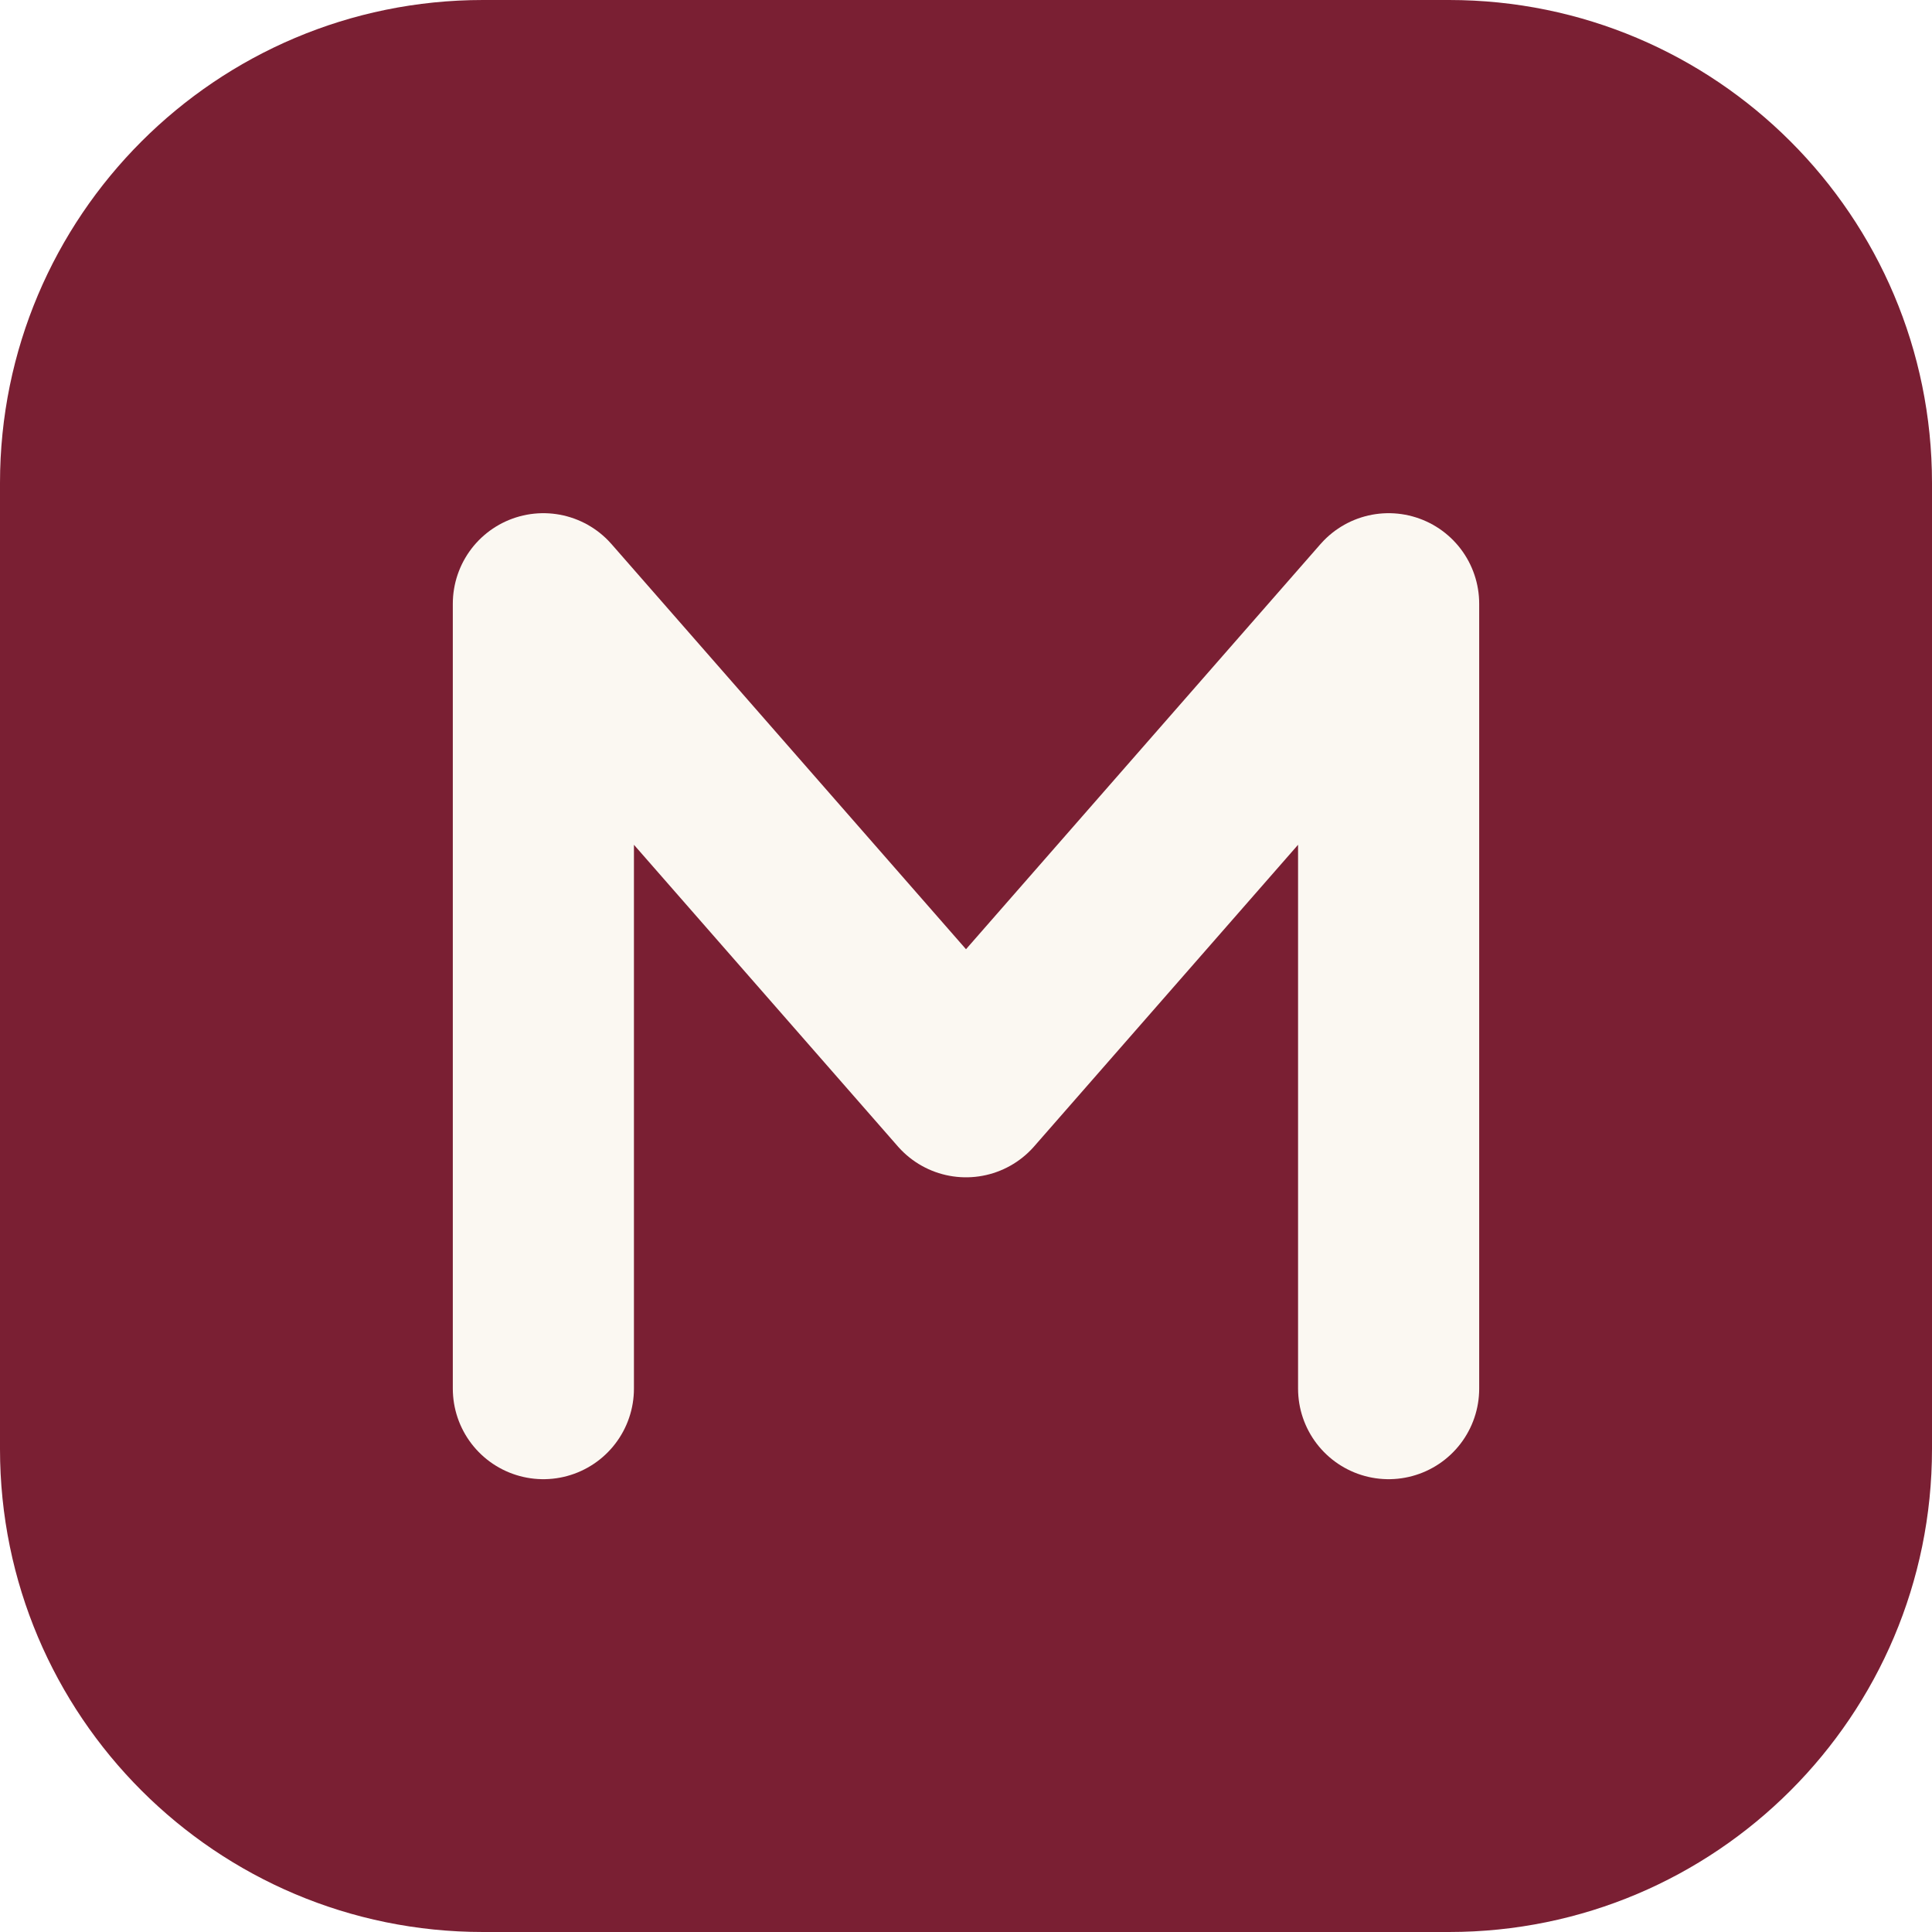
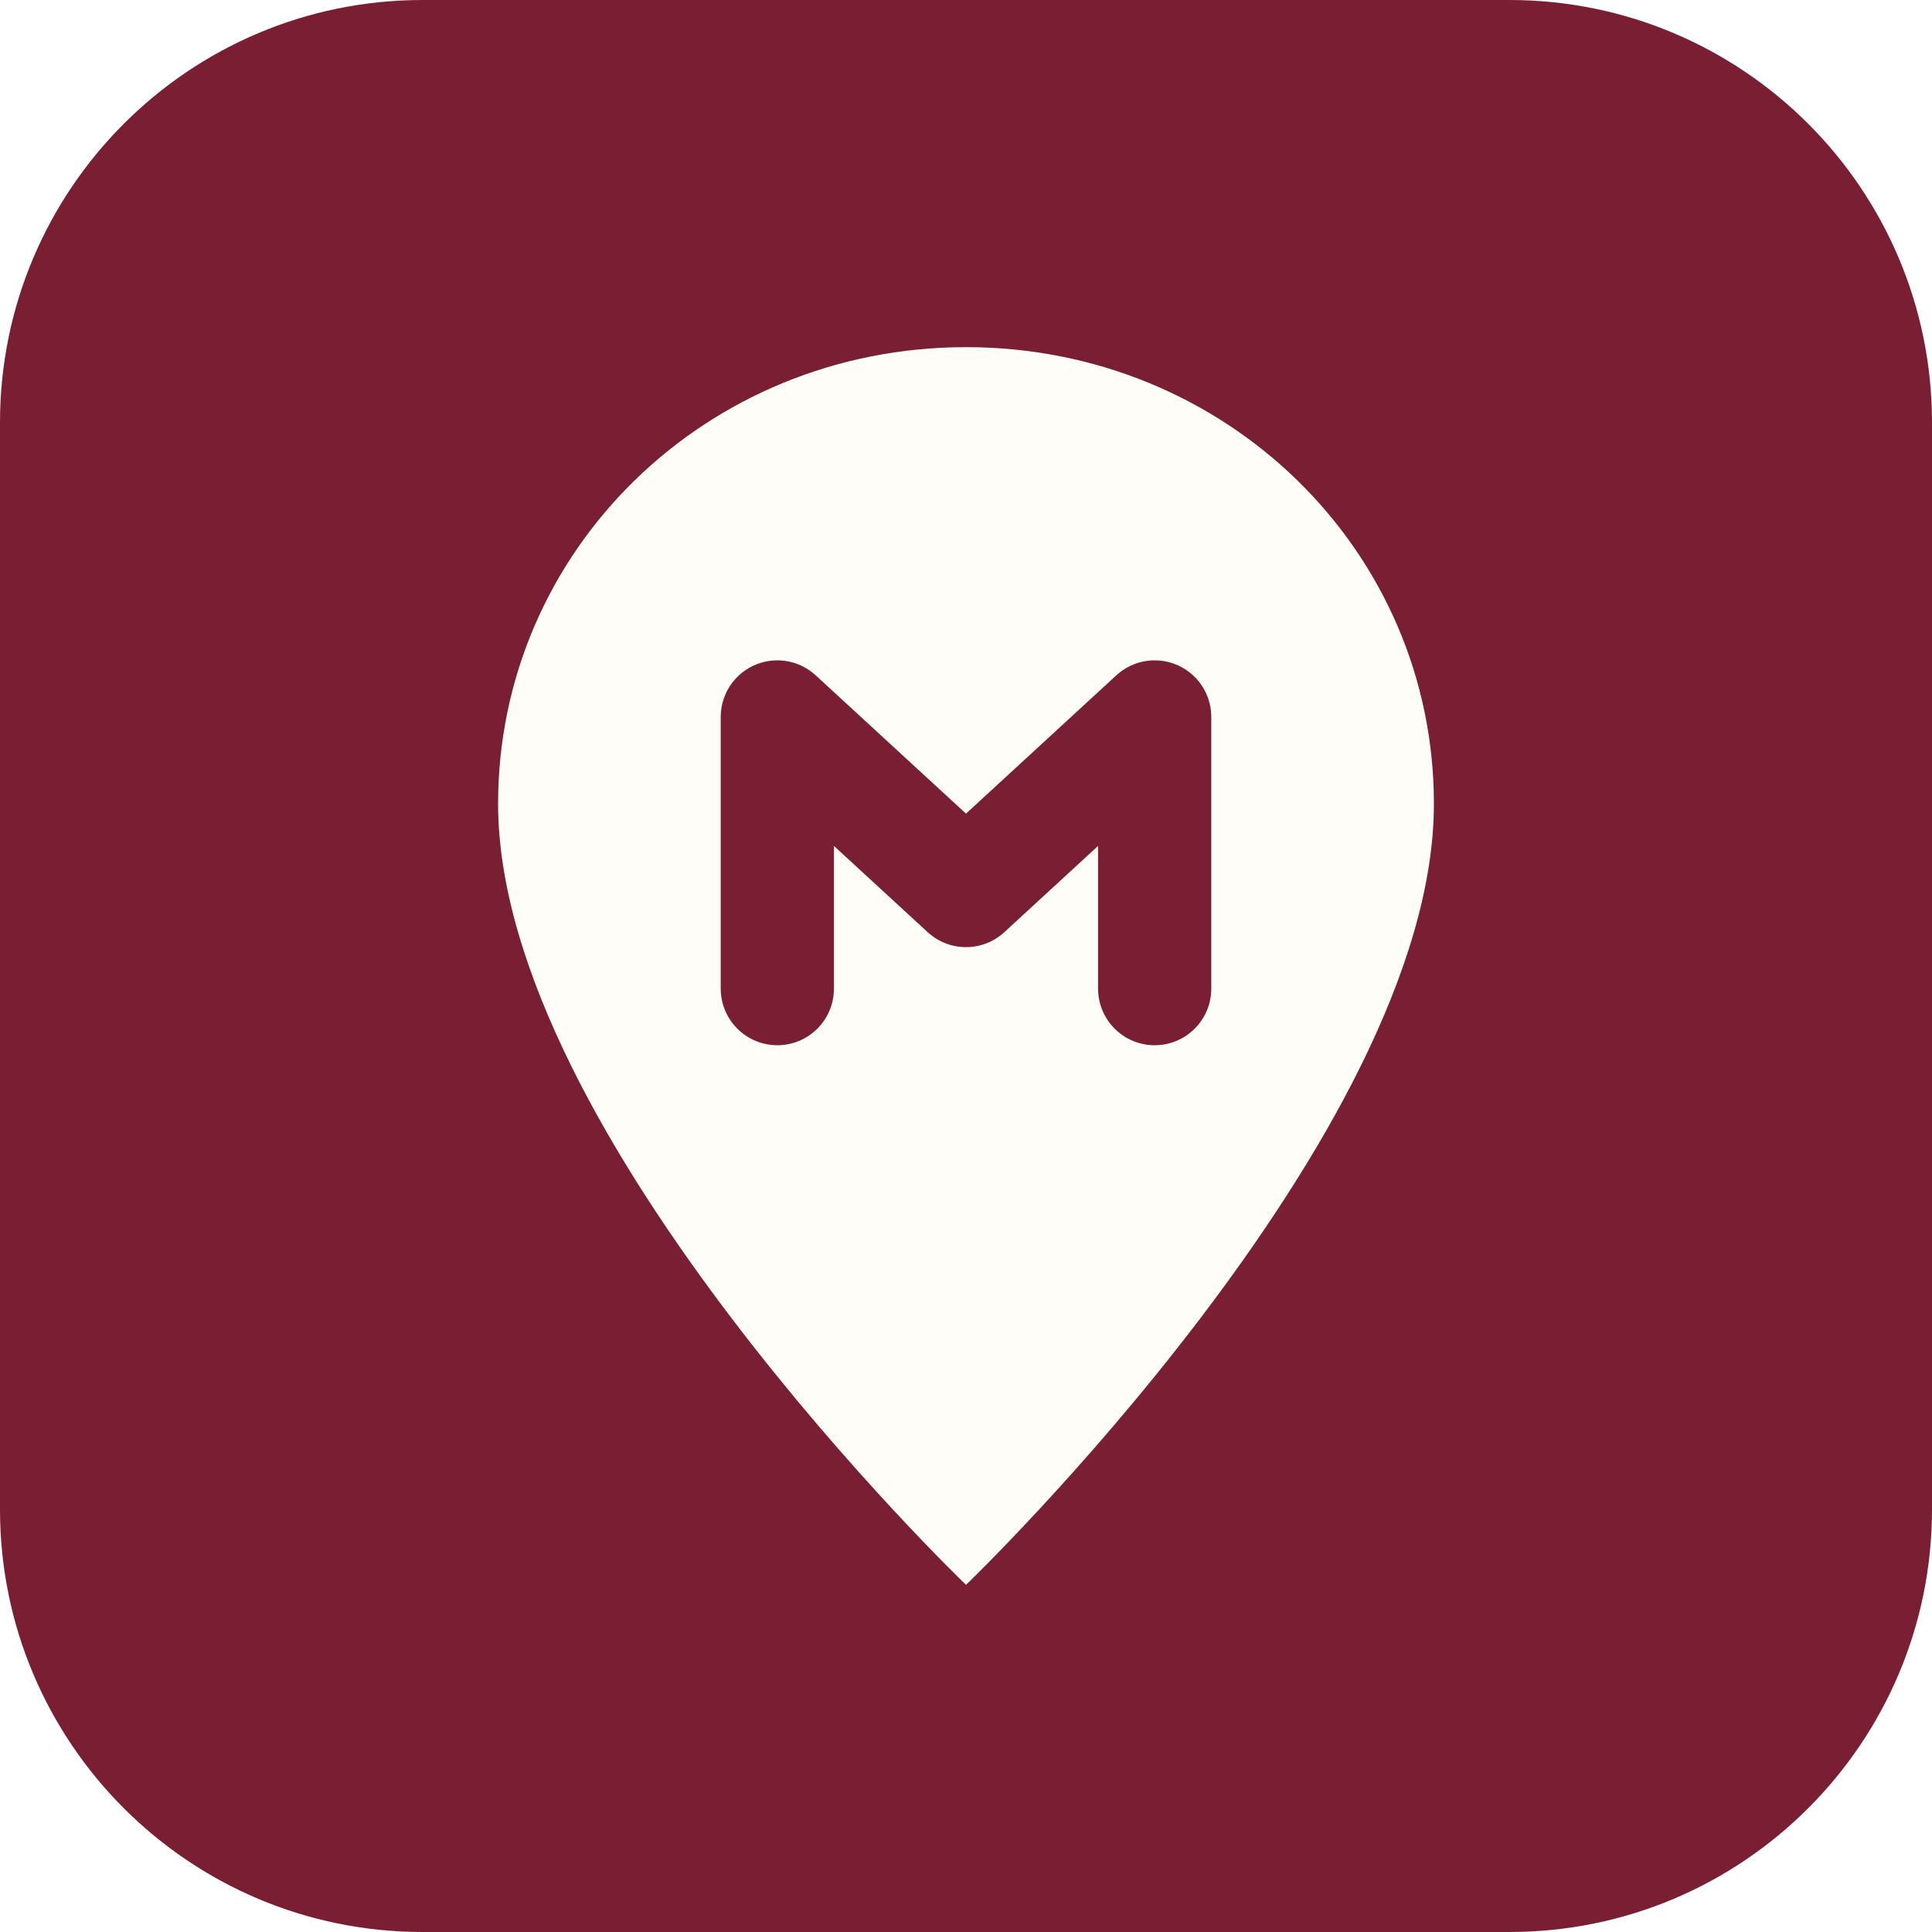
- <svg xmlns="http://www.w3.org/2000/svg" viewBox="0 0 32 32">
-   <rect width="32" height="32" rx="8" fill="#7a1f33" />
-   <path d="M9 23V10l7 8 7-8v13" fill="none" stroke="#fbf8f2" stroke-width="3" stroke-linecap="round" stroke-linejoin="round" />
+ <svg xmlns="http://www.w3.org/2000/svg" viewBox="0 0 512 512">
+   <rect width="512" height="512" rx="112" fill="#7a1f33" />
+   <path d="M256 92c-69 0-124 54-124 121 0 88 124 207 124 207s124-119 124-207c0-67-55-121-124-121Z" fill="#fffdf8" />
+   <path d="M206 262v-72l50 46 50-46v72" fill="none" stroke="#7a1f33" stroke-width="30" stroke-linecap="round" stroke-linejoin="round" />
</svg>
